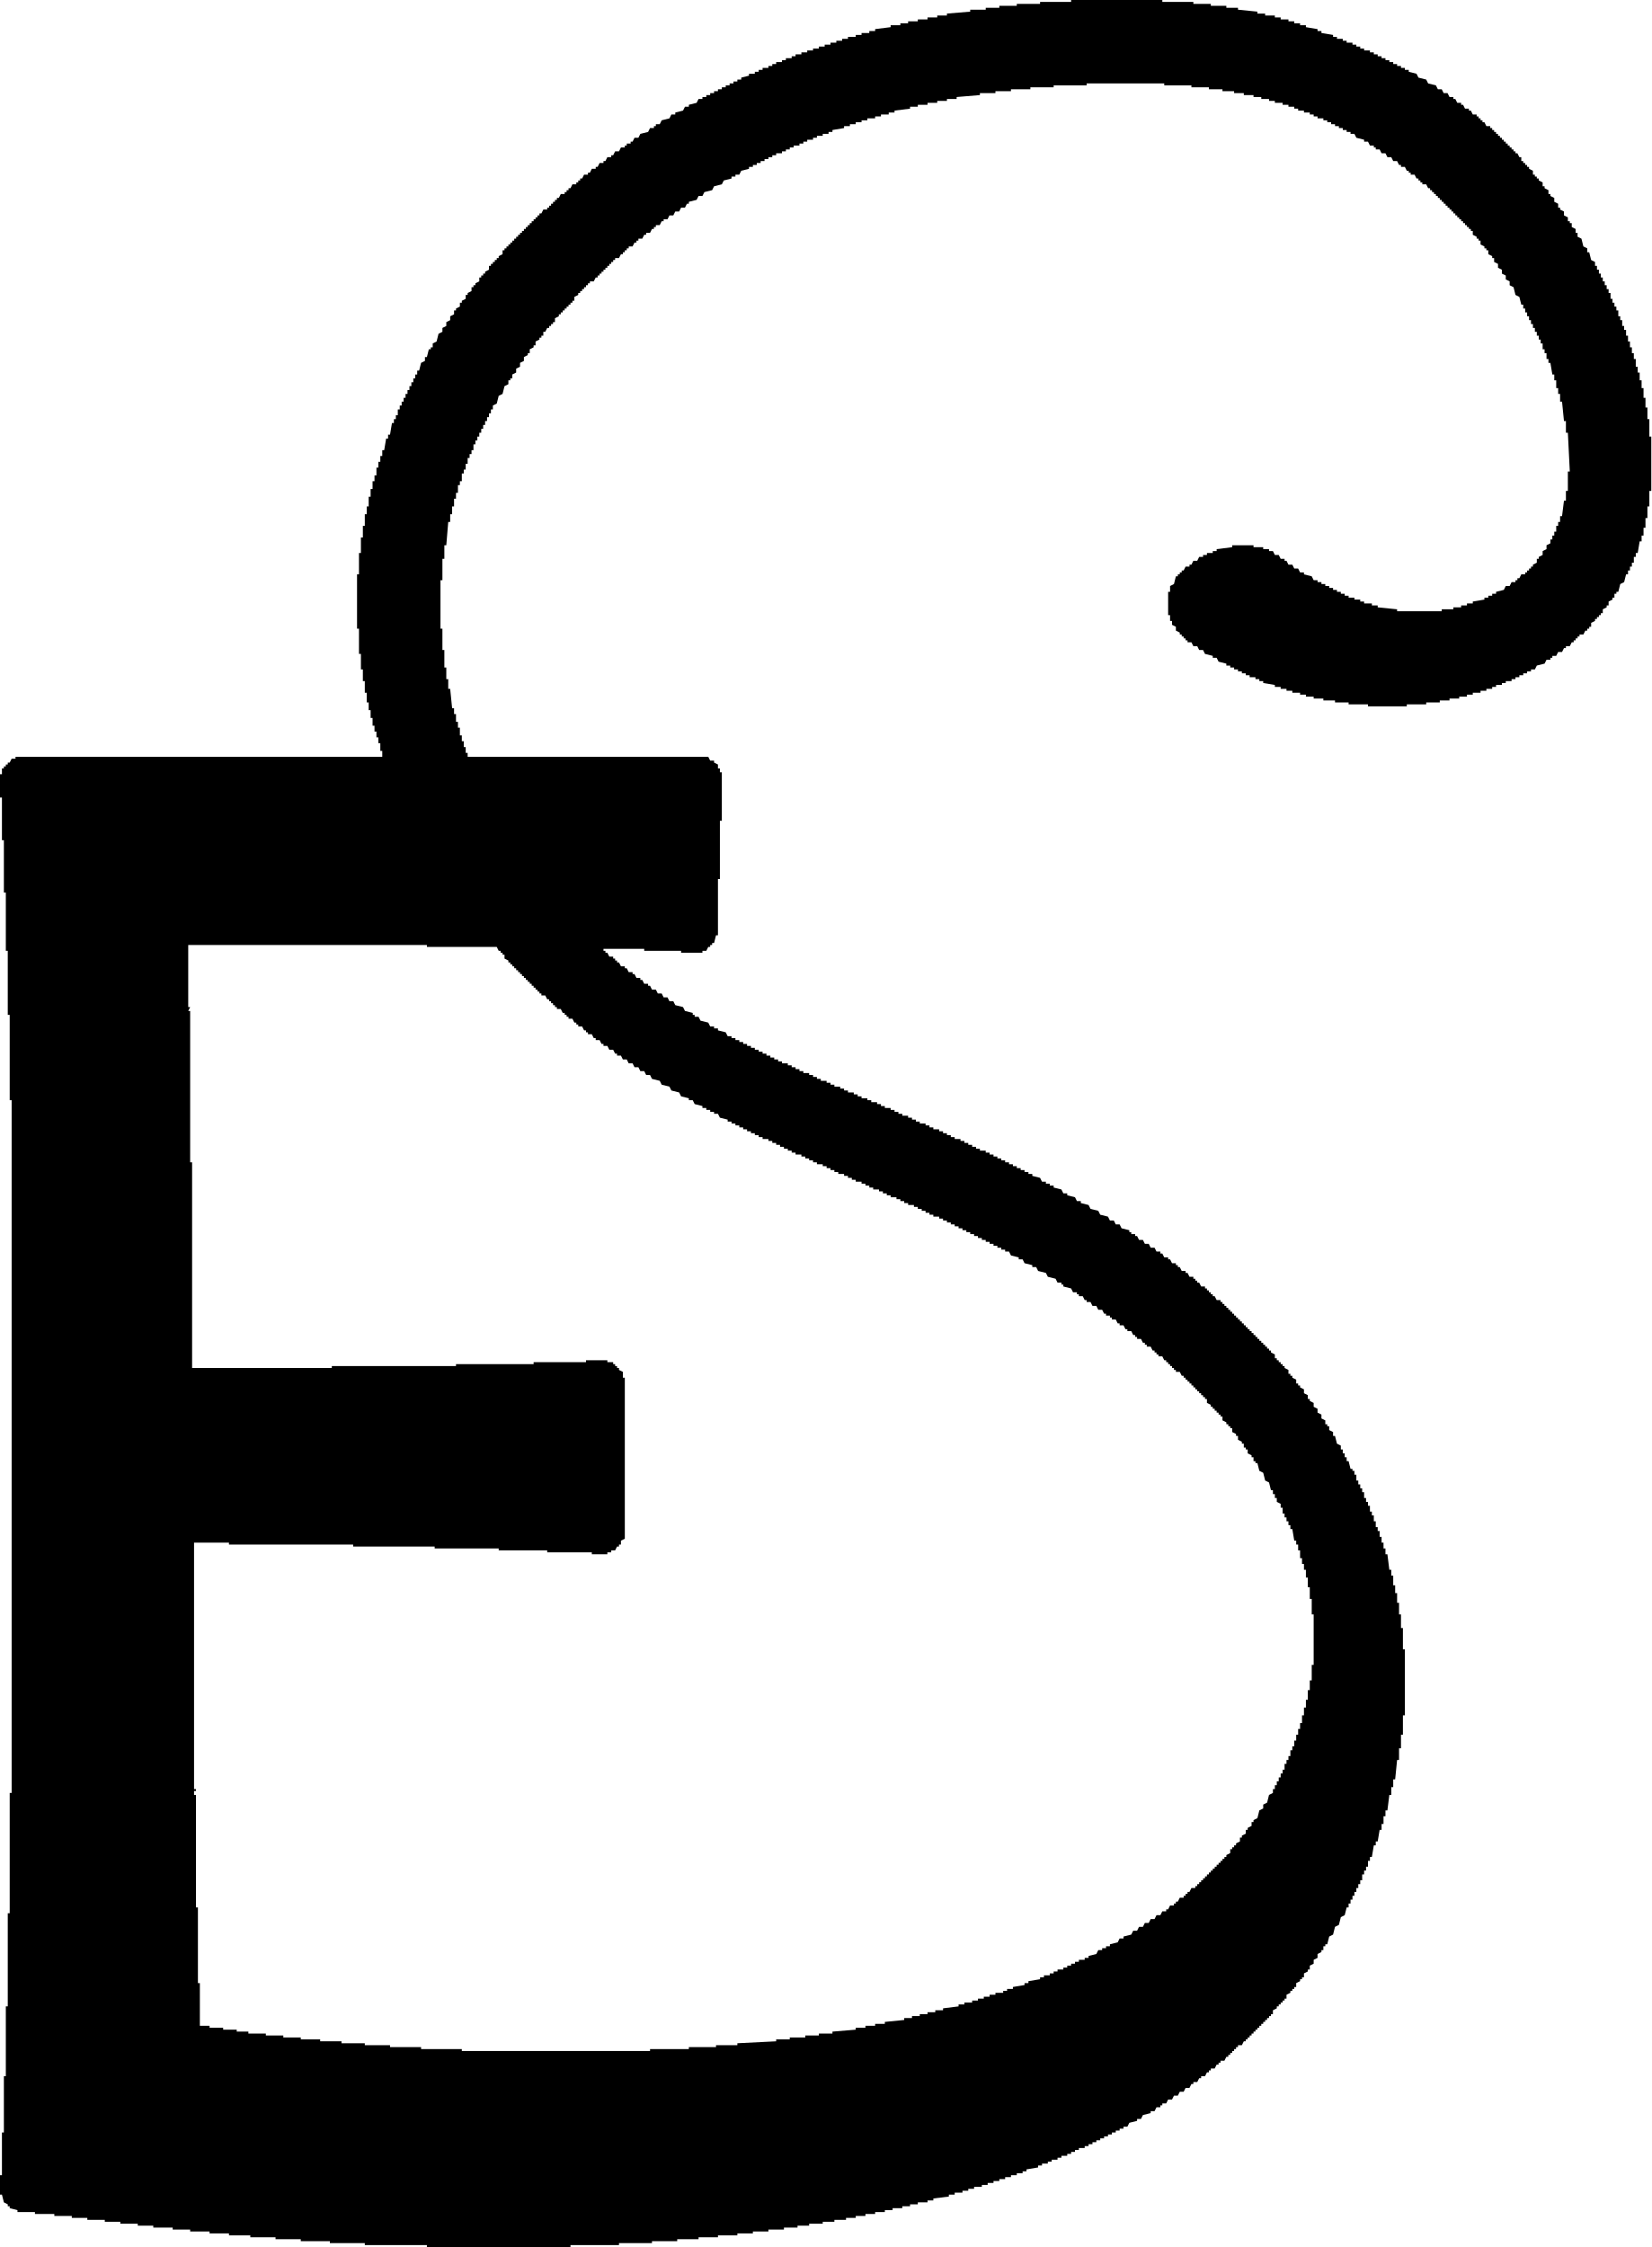
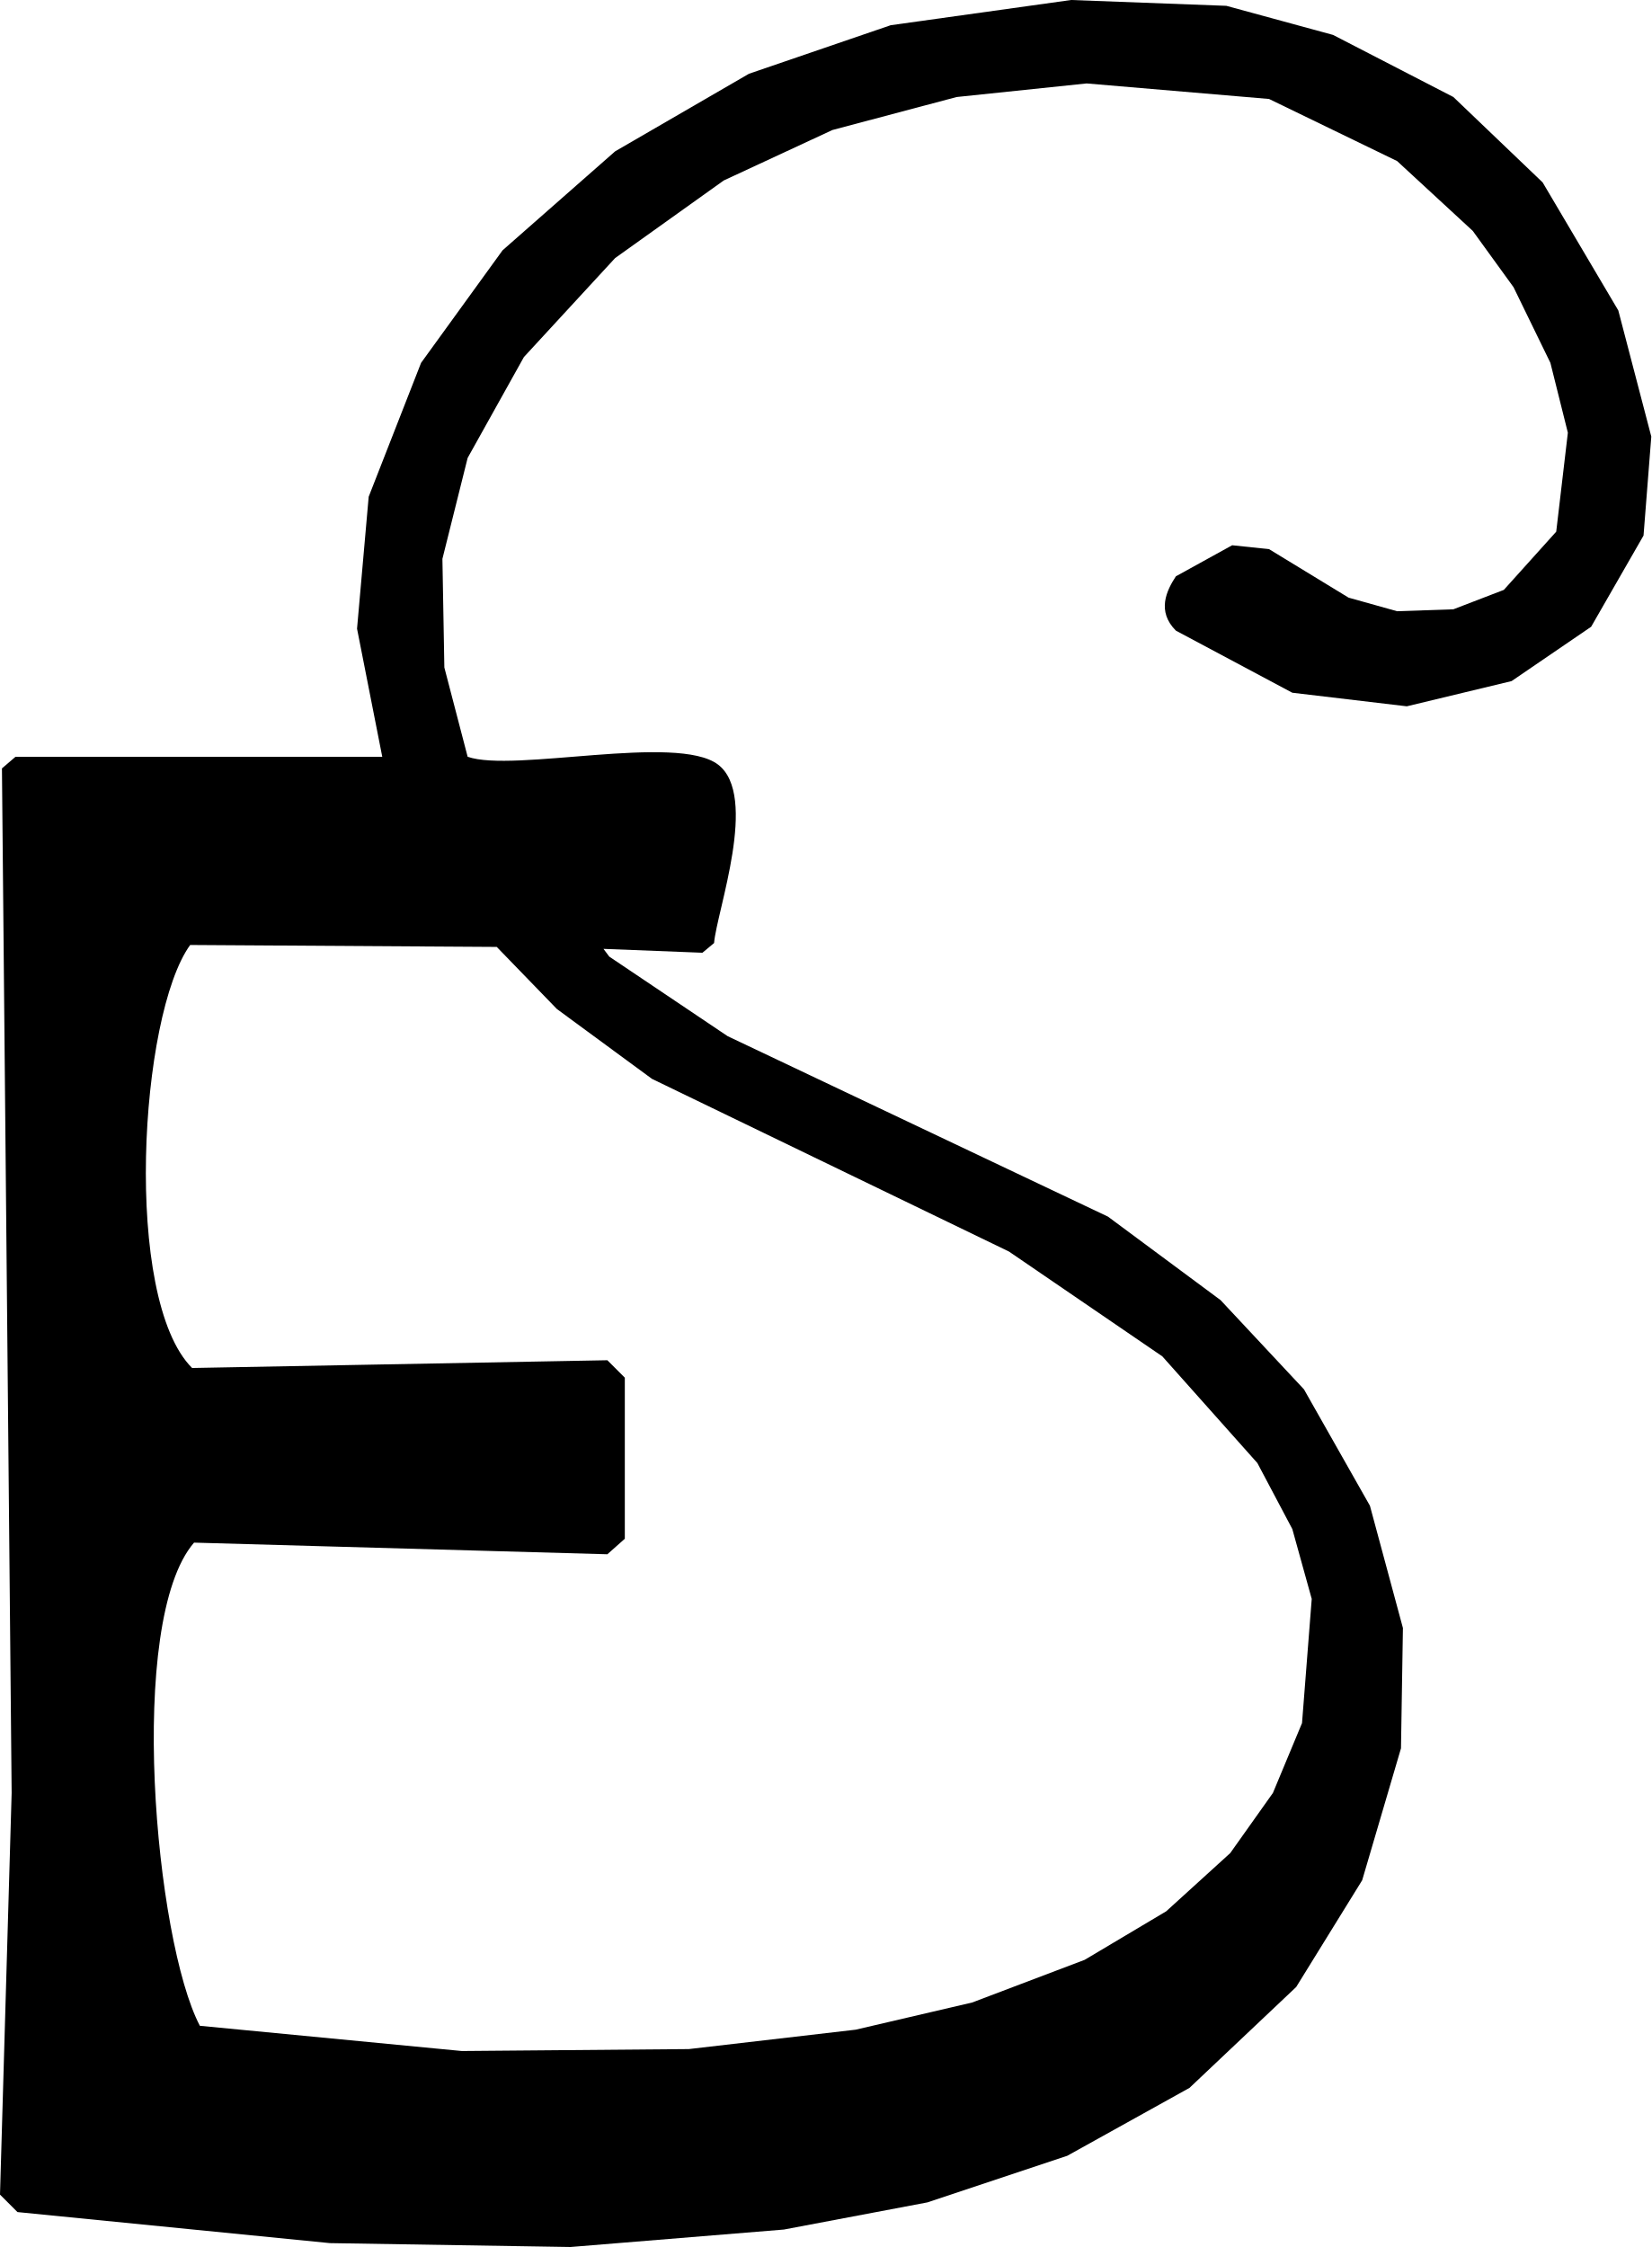
<svg xmlns="http://www.w3.org/2000/svg" viewBox="0 0 851 1158" role="img" aria-labelledby="title desc">
-   <path fill="currentColor" fill-rule="evenodd" d="M 552 0 L 599 0 L 599 1 L 615 1 L 615 2 L 624 2 L 624 3 L 632 3 L 632 4 L 638 4 L 638 5 L 648 6 L 648 7 L 652 7 L 652 8 L 657 8 L 657 9 L 660 9 L 660 10 L 664 10 L 664 11 L 667 11 L 667 12 L 670 12 L 670 13 L 673 13 L 673 14 L 679 15 L 679 16 L 681 16 L 681 17 L 687 18 L 687 19 L 689 19 L 689 20 L 692 20 L 692 21 L 694 21 L 694 22 L 697 22 L 697 23 L 699 23 L 699 24 L 701 24 L 701 25 L 703 25 L 703 26 L 706 26 L 706 27 L 708 27 L 708 28 L 710 28 L 710 29 L 712 29 L 712 30 L 714 30 L 714 31 L 716 31 L 716 32 L 718 32 L 718 33 L 720 33 L 720 34 L 722 34 L 722 35 L 724 35 L 724 36 L 726 36 L 726 37 L 730 38 L 731 40 L 735 41 L 736 43 L 740 44 L 741 46 L 743 46 L 744 48 L 746 48 L 747 50 L 749 50 L 749 51 L 750 51 L 751 53 L 753 53 L 753 54 L 754 54 L 755 56 L 757 56 L 757 57 L 758 57 L 759 59 L 761 59 L 761 60 L 762 60 L 762 61 L 763 61 L 763 62 L 764 62 L 764 63 L 765 63 L 766 65 L 768 65 L 768 66 L 769 66 L 769 67 L 770 67 L 770 68 L 771 68 L 771 69 L 772 69 L 772 70 L 773 70 L 773 71 L 774 71 L 774 72 L 775 72 L 775 73 L 776 73 L 776 74 L 777 74 L 777 75 L 778 75 L 778 76 L 779 76 L 779 77 L 780 77 L 780 78 L 781 78 L 781 79 L 782 79 L 783 81 L 784 81 L 784 83 L 785 83 L 785 84 L 786 84 L 786 85 L 787 85 L 787 86 L 788 86 L 788 87 L 790 88 L 790 90 L 791 90 L 791 91 L 792 91 L 792 92 L 793 92 L 793 93 L 795 94 L 795 96 L 796 96 L 796 97 L 798 98 L 798 100 L 799 100 L 799 101 L 801 102 L 801 104 L 803 105 L 803 107 L 804 107 L 804 108 L 806 109 L 806 111 L 808 112 L 808 114 L 809 114 L 809 115 L 810 115 L 810 117 L 812 118 L 812 120 L 813 120 L 813 122 L 815 123 L 816 127 L 818 128 L 818 130 L 819 130 L 820 134 L 822 135 L 822 137 L 823 137 L 823 139 L 824 139 L 824 141 L 825 141 L 825 143 L 826 143 L 826 145 L 827 145 L 827 147 L 828 147 L 828 149 L 829 149 L 829 151 L 830 151 L 830 154 L 831 154 L 831 156 L 832 156 L 832 158 L 833 158 L 833 160 L 834 160 L 834 163 L 835 163 L 835 165 L 836 165 L 836 168 L 837 168 L 837 170 L 838 170 L 838 173 L 839 173 L 839 176 L 840 176 L 840 179 L 841 179 L 841 182 L 842 182 L 842 185 L 843 185 L 843 189 L 844 189 L 844 192 L 845 192 L 845 196 L 846 196 L 846 200 L 847 200 L 847 205 L 848 205 L 848 210 L 849 210 L 849 216 L 850 216 L 850 225 L 851 225 L 851 253 L 850 253 L 850 261 L 849 261 L 849 267 L 848 267 L 848 272 L 847 272 L 847 276 L 846 276 L 846 279 L 845 279 L 844 285 L 843 285 L 843 287 L 842 287 L 842 290 L 841 290 L 841 292 L 840 292 L 840 294 L 839 294 L 839 296 L 838 296 L 837 300 L 835 301 L 834 305 L 833 305 L 833 306 L 832 306 L 832 308 L 831 308 L 831 309 L 829 310 L 829 312 L 828 312 L 828 313 L 826 314 L 826 316 L 825 316 L 825 317 L 824 317 L 824 318 L 823 318 L 823 319 L 822 319 L 822 320 L 820 321 L 820 323 L 819 323 L 819 324 L 818 324 L 818 325 L 817 325 L 816 327 L 814 327 L 814 328 L 813 328 L 813 329 L 812 329 L 812 330 L 811 330 L 811 331 L 810 331 L 809 333 L 807 333 L 807 334 L 806 334 L 805 336 L 803 336 L 802 338 L 800 338 L 800 339 L 799 339 L 799 340 L 797 340 L 796 342 L 792 343 L 791 345 L 789 345 L 789 346 L 787 346 L 787 347 L 785 347 L 785 348 L 783 348 L 783 349 L 781 349 L 781 350 L 779 350 L 779 351 L 776 351 L 776 352 L 774 352 L 774 353 L 771 353 L 771 354 L 769 354 L 769 355 L 766 355 L 766 356 L 763 356 L 763 357 L 759 357 L 759 358 L 756 358 L 756 359 L 752 359 L 752 360 L 747 360 L 747 361 L 742 361 L 742 362 L 735 362 L 735 363 L 725 363 L 725 364 L 705 364 L 705 363 L 695 363 L 695 362 L 688 362 L 688 361 L 682 361 L 682 360 L 677 360 L 677 359 L 673 359 L 673 358 L 670 358 L 670 357 L 666 357 L 666 356 L 663 356 L 663 355 L 660 355 L 660 354 L 657 354 L 657 353 L 651 352 L 651 351 L 649 351 L 649 350 L 647 350 L 647 349 L 644 349 L 644 348 L 642 348 L 642 347 L 640 347 L 640 346 L 638 346 L 638 345 L 636 345 L 636 344 L 634 344 L 634 343 L 632 343 L 632 342 L 628 341 L 627 339 L 625 339 L 625 338 L 621 337 L 620 335 L 618 335 L 617 333 L 615 333 L 614 331 L 612 331 L 612 330 L 611 330 L 611 329 L 610 329 L 610 328 L 609 328 L 609 327 L 608 327 L 608 326 L 606 325 L 606 323 L 604 322 L 604 320 L 603 320 L 603 317 L 602 317 L 602 305 L 603 305 L 603 302 L 605 301 L 606 297 L 607 297 L 607 296 L 608 296 L 608 295 L 609 295 L 609 294 L 610 294 L 611 292 L 613 292 L 613 291 L 614 291 L 615 289 L 617 289 L 618 287 L 620 287 L 620 286 L 622 286 L 622 285 L 625 285 L 625 284 L 627 284 L 627 283 L 635 282 L 635 281 L 646 281 L 646 282 L 651 282 L 651 283 L 654 283 L 654 284 L 656 284 L 657 286 L 659 286 L 660 288 L 662 288 L 662 289 L 663 289 L 664 291 L 666 291 L 667 293 L 669 293 L 670 295 L 672 295 L 672 296 L 676 297 L 677 299 L 679 299 L 679 300 L 681 300 L 681 301 L 683 301 L 683 302 L 685 302 L 685 303 L 687 303 L 687 304 L 689 304 L 689 305 L 691 305 L 691 306 L 693 306 L 693 307 L 695 307 L 695 308 L 698 308 L 698 309 L 701 309 L 701 310 L 703 310 L 703 311 L 707 311 L 707 312 L 710 312 L 710 313 L 720 314 L 720 315 L 743 315 L 743 314 L 749 314 L 749 313 L 753 313 L 753 312 L 756 312 L 756 311 L 759 311 L 759 310 L 765 309 L 765 308 L 767 308 L 767 307 L 769 307 L 769 306 L 771 306 L 771 305 L 775 304 L 776 302 L 778 302 L 779 300 L 781 300 L 781 299 L 782 299 L 782 298 L 783 298 L 784 296 L 786 296 L 786 295 L 787 295 L 787 294 L 788 294 L 788 293 L 789 293 L 789 292 L 790 292 L 790 291 L 792 290 L 792 288 L 793 288 L 793 287 L 795 286 L 795 284 L 797 283 L 797 281 L 799 280 L 799 278 L 800 278 L 800 276 L 801 276 L 801 274 L 802 274 L 802 271 L 803 271 L 803 269 L 804 269 L 804 266 L 805 266 L 806 258 L 807 258 L 807 253 L 808 253 L 808 243 L 809 243 L 808 223 L 807 223 L 807 217 L 806 217 L 805 207 L 804 207 L 804 203 L 803 203 L 803 200 L 802 200 L 802 196 L 801 196 L 801 193 L 800 193 L 799 187 L 798 187 L 798 185 L 797 185 L 797 182 L 796 182 L 796 180 L 795 180 L 795 177 L 794 177 L 794 175 L 793 175 L 793 173 L 792 173 L 792 171 L 791 171 L 791 169 L 790 169 L 790 167 L 789 167 L 789 165 L 788 165 L 788 163 L 787 163 L 787 161 L 786 161 L 786 159 L 785 159 L 785 157 L 784 157 L 783 153 L 781 152 L 780 148 L 778 147 L 778 145 L 776 144 L 776 142 L 774 141 L 774 139 L 772 138 L 772 136 L 770 135 L 770 133 L 769 133 L 769 132 L 767 131 L 767 129 L 766 129 L 766 128 L 765 128 L 765 127 L 763 126 L 763 124 L 762 124 L 762 123 L 761 123 L 761 122 L 759 121 L 759 119 L 758 119 L 758 118 L 757 118 L 757 117 L 756 117 L 756 116 L 755 116 L 755 115 L 754 115 L 754 114 L 753 114 L 753 113 L 752 113 L 752 112 L 751 112 L 751 111 L 750 111 L 750 110 L 749 110 L 749 109 L 748 109 L 748 108 L 747 108 L 747 107 L 746 107 L 746 106 L 745 106 L 745 105 L 744 105 L 744 104 L 743 104 L 743 103 L 742 103 L 742 102 L 741 102 L 741 101 L 740 101 L 740 100 L 739 100 L 739 99 L 738 99 L 738 98 L 737 98 L 737 97 L 736 97 L 735 95 L 733 95 L 733 94 L 732 94 L 732 93 L 731 93 L 731 92 L 730 92 L 729 90 L 727 90 L 727 89 L 726 89 L 726 88 L 725 88 L 724 86 L 722 86 L 722 85 L 721 85 L 720 83 L 718 83 L 717 81 L 715 81 L 714 79 L 712 79 L 711 77 L 709 77 L 709 76 L 708 76 L 708 75 L 706 75 L 705 73 L 703 73 L 703 72 L 699 71 L 698 69 L 696 69 L 696 68 L 694 68 L 694 67 L 692 67 L 692 66 L 690 66 L 690 65 L 688 65 L 688 64 L 686 64 L 686 63 L 684 63 L 684 62 L 682 62 L 682 61 L 679 61 L 679 60 L 677 60 L 677 59 L 675 59 L 675 58 L 672 58 L 672 57 L 669 57 L 669 56 L 667 56 L 667 55 L 664 55 L 664 54 L 661 54 L 661 53 L 657 53 L 657 52 L 654 52 L 654 51 L 650 51 L 650 50 L 646 50 L 646 49 L 641 49 L 641 48 L 636 48 L 636 47 L 630 47 L 630 46 L 623 46 L 623 45 L 614 45 L 614 44 L 600 44 L 600 43 L 560 43 L 560 44 L 543 44 L 543 45 L 531 45 L 531 46 L 521 46 L 521 47 L 513 47 L 513 48 L 505 48 L 505 49 L 493 50 L 493 51 L 488 51 L 488 52 L 483 52 L 483 53 L 478 53 L 478 54 L 473 54 L 473 55 L 469 55 L 469 56 L 461 57 L 461 58 L 458 58 L 458 59 L 454 59 L 454 60 L 451 60 L 451 61 L 447 61 L 447 62 L 444 62 L 444 63 L 441 63 L 441 64 L 438 64 L 438 65 L 435 65 L 435 66 L 429 67 L 429 68 L 427 68 L 427 69 L 424 69 L 424 70 L 421 70 L 421 71 L 419 71 L 419 72 L 416 72 L 416 73 L 414 73 L 414 74 L 412 74 L 412 75 L 409 75 L 409 76 L 407 76 L 407 77 L 405 77 L 405 78 L 403 78 L 403 79 L 400 79 L 400 80 L 398 80 L 398 81 L 396 81 L 396 82 L 394 82 L 394 83 L 392 83 L 392 84 L 390 84 L 390 85 L 388 85 L 388 86 L 386 86 L 386 87 L 382 88 L 381 90 L 379 90 L 379 91 L 377 91 L 377 92 L 373 93 L 372 95 L 368 96 L 367 98 L 363 99 L 362 101 L 360 101 L 359 103 L 355 104 L 355 105 L 354 105 L 353 107 L 351 107 L 350 109 L 348 109 L 347 111 L 345 111 L 344 113 L 342 113 L 342 114 L 341 114 L 340 116 L 338 116 L 338 117 L 337 117 L 337 118 L 336 118 L 335 120 L 333 120 L 333 121 L 332 121 L 331 123 L 329 123 L 329 124 L 328 124 L 328 125 L 327 125 L 326 127 L 324 127 L 324 128 L 323 128 L 323 129 L 322 129 L 322 130 L 321 130 L 321 131 L 320 131 L 319 133 L 317 133 L 317 134 L 316 134 L 316 135 L 315 135 L 315 136 L 314 136 L 314 137 L 313 137 L 313 138 L 312 138 L 312 139 L 311 139 L 311 140 L 310 140 L 310 141 L 309 141 L 309 142 L 308 142 L 308 143 L 307 143 L 306 145 L 304 145 L 304 146 L 303 146 L 303 147 L 302 147 L 302 148 L 301 148 L 301 149 L 300 149 L 300 150 L 299 150 L 299 151 L 298 151 L 298 152 L 296 153 L 296 155 L 295 155 L 295 156 L 294 156 L 294 157 L 293 157 L 293 158 L 292 158 L 292 159 L 291 159 L 291 160 L 290 160 L 290 161 L 289 161 L 289 162 L 288 162 L 288 163 L 286 164 L 286 166 L 285 166 L 285 167 L 284 167 L 284 168 L 283 168 L 283 169 L 282 169 L 281 171 L 280 171 L 280 173 L 279 173 L 279 174 L 278 174 L 278 175 L 276 176 L 276 178 L 275 178 L 275 179 L 273 180 L 273 182 L 272 182 L 272 183 L 270 184 L 270 186 L 268 187 L 268 189 L 266 190 L 266 192 L 264 193 L 264 195 L 263 195 L 263 196 L 262 196 L 262 198 L 260 199 L 259 203 L 257 204 L 256 208 L 254 209 L 254 211 L 253 211 L 253 213 L 252 213 L 252 215 L 251 215 L 251 217 L 250 217 L 250 219 L 249 219 L 249 221 L 248 221 L 248 223 L 247 223 L 247 225 L 246 225 L 246 227 L 245 227 L 245 229 L 244 229 L 244 232 L 243 232 L 243 234 L 242 234 L 242 236 L 241 236 L 241 239 L 240 239 L 240 242 L 239 242 L 239 244 L 238 244 L 238 248 L 237 248 L 237 250 L 236 250 L 236 254 L 235 254 L 235 257 L 234 257 L 234 261 L 233 261 L 233 265 L 232 265 L 232 269 L 231 269 L 230 281 L 229 281 L 229 288 L 228 288 L 228 299 L 227 299 L 227 324 L 228 324 L 228 335 L 229 335 L 229 344 L 230 344 L 230 350 L 231 350 L 231 355 L 232 355 L 233 365 L 234 365 L 234 368 L 235 368 L 235 372 L 236 372 L 236 375 L 237 375 L 237 379 L 238 379 L 238 382 L 239 382 L 239 385 L 240 385 L 240 388 L 241 388 L 241 390 L 365 390 L 366 392 L 368 392 L 368 393 L 370 394 L 370 396 L 371 396 L 371 398 L 372 398 L 372 423 L 371 423 L 371 453 L 370 453 L 370 482 L 369 482 L 368 486 L 367 486 L 367 487 L 366 487 L 366 488 L 365 488 L 364 490 L 362 490 L 362 491 L 351 491 L 351 490 L 332 490 L 332 489 L 311 489 L 311 490 L 312 490 L 312 491 L 313 491 L 314 493 L 316 493 L 316 494 L 317 494 L 317 495 L 318 495 L 318 496 L 319 496 L 320 498 L 322 498 L 322 499 L 323 499 L 324 501 L 326 501 L 326 502 L 327 502 L 328 504 L 330 504 L 330 505 L 331 505 L 332 507 L 334 507 L 334 508 L 335 508 L 336 510 L 338 510 L 339 512 L 341 512 L 342 514 L 344 514 L 345 516 L 347 516 L 348 518 L 352 519 L 353 521 L 357 522 L 357 523 L 358 523 L 358 524 L 360 524 L 361 526 L 365 527 L 366 529 L 368 529 L 368 530 L 370 530 L 370 531 L 374 532 L 375 534 L 377 534 L 377 535 L 379 535 L 379 536 L 381 536 L 381 537 L 383 537 L 383 538 L 385 538 L 385 539 L 387 539 L 387 540 L 389 540 L 389 541 L 391 541 L 391 542 L 393 542 L 393 543 L 395 543 L 395 544 L 397 544 L 397 545 L 399 545 L 399 546 L 401 546 L 401 547 L 403 547 L 403 548 L 406 548 L 406 549 L 408 549 L 408 550 L 410 550 L 410 551 L 412 551 L 412 552 L 414 552 L 414 553 L 417 553 L 417 554 L 419 554 L 419 555 L 421 555 L 421 556 L 423 556 L 423 557 L 426 557 L 426 558 L 428 558 L 428 559 L 430 559 L 430 560 L 433 560 L 433 561 L 435 561 L 435 562 L 437 562 L 437 563 L 440 563 L 440 564 L 442 564 L 442 565 L 444 565 L 444 566 L 447 566 L 447 567 L 449 567 L 449 568 L 452 568 L 452 569 L 454 569 L 454 570 L 456 570 L 456 571 L 459 571 L 459 572 L 461 572 L 461 573 L 463 573 L 463 574 L 465 574 L 465 575 L 468 575 L 468 576 L 470 576 L 470 577 L 472 577 L 472 578 L 474 578 L 474 579 L 477 579 L 477 580 L 479 580 L 479 581 L 481 581 L 481 582 L 484 582 L 484 583 L 486 583 L 486 584 L 488 584 L 488 585 L 490 585 L 490 586 L 492 586 L 492 587 L 495 587 L 495 588 L 497 588 L 497 589 L 499 589 L 499 590 L 501 590 L 501 591 L 503 591 L 503 592 L 505 592 L 505 593 L 508 593 L 508 594 L 510 594 L 510 595 L 512 595 L 512 596 L 514 596 L 514 597 L 516 597 L 516 598 L 518 598 L 518 599 L 520 599 L 520 600 L 522 600 L 522 601 L 524 601 L 524 602 L 526 602 L 526 603 L 528 603 L 528 604 L 530 604 L 530 605 L 532 605 L 532 606 L 536 607 L 537 609 L 539 609 L 539 610 L 541 610 L 541 611 L 543 611 L 543 612 L 547 613 L 548 615 L 550 615 L 550 616 L 554 617 L 555 619 L 557 619 L 557 620 L 561 621 L 562 623 L 566 624 L 567 626 L 571 627 L 572 629 L 574 629 L 575 631 L 577 631 L 578 633 L 582 634 L 582 635 L 583 635 L 583 636 L 585 636 L 585 637 L 586 637 L 587 639 L 589 639 L 590 641 L 592 641 L 593 643 L 595 643 L 596 645 L 598 645 L 598 646 L 599 646 L 600 648 L 602 648 L 602 649 L 603 649 L 604 651 L 606 651 L 606 652 L 607 652 L 607 653 L 608 653 L 609 655 L 611 655 L 611 656 L 612 656 L 613 658 L 615 658 L 615 659 L 616 659 L 616 660 L 617 660 L 617 661 L 618 661 L 619 663 L 621 663 L 621 664 L 622 664 L 622 665 L 623 665 L 623 666 L 624 666 L 624 667 L 625 667 L 625 668 L 626 668 L 627 670 L 629 670 L 629 671 L 630 671 L 630 672 L 631 672 L 631 673 L 632 673 L 632 674 L 633 674 L 633 675 L 634 675 L 634 676 L 635 676 L 635 677 L 636 677 L 636 678 L 637 678 L 637 679 L 638 679 L 638 680 L 639 680 L 639 681 L 640 681 L 640 682 L 641 682 L 641 683 L 642 683 L 642 684 L 643 684 L 643 685 L 644 685 L 644 686 L 645 686 L 645 687 L 646 687 L 646 688 L 647 688 L 647 689 L 648 689 L 648 690 L 649 690 L 649 691 L 650 691 L 650 692 L 651 692 L 651 693 L 652 693 L 652 694 L 653 694 L 653 695 L 654 695 L 654 696 L 655 696 L 655 697 L 657 698 L 657 700 L 658 700 L 658 701 L 659 701 L 659 702 L 660 702 L 660 703 L 661 703 L 661 704 L 662 704 L 662 705 L 664 706 L 664 708 L 665 708 L 665 709 L 666 709 L 666 710 L 668 711 L 668 713 L 669 713 L 669 714 L 670 714 L 670 715 L 672 716 L 672 718 L 674 719 L 674 721 L 675 721 L 675 722 L 677 723 L 677 725 L 679 726 L 679 728 L 681 729 L 681 731 L 683 732 L 683 734 L 684 734 L 684 735 L 685 735 L 685 737 L 687 738 L 687 740 L 688 740 L 689 744 L 691 745 L 691 747 L 692 747 L 692 749 L 693 749 L 693 751 L 694 751 L 694 753 L 695 753 L 696 757 L 697 757 L 697 758 L 698 758 L 698 760 L 699 760 L 699 763 L 700 763 L 700 765 L 701 765 L 701 767 L 702 767 L 702 769 L 703 769 L 703 772 L 704 772 L 704 774 L 705 774 L 705 776 L 706 776 L 706 779 L 707 779 L 707 781 L 708 781 L 708 784 L 709 784 L 709 787 L 710 787 L 710 789 L 711 789 L 711 792 L 712 792 L 712 795 L 713 795 L 713 798 L 714 798 L 714 801 L 715 801 L 716 809 L 717 809 L 717 812 L 718 812 L 718 817 L 719 817 L 719 821 L 720 821 L 720 826 L 721 826 L 721 832 L 722 832 L 722 839 L 723 839 L 723 850 L 724 850 L 724 884 L 723 884 L 723 894 L 722 894 L 722 901 L 721 901 L 721 907 L 720 907 L 719 917 L 718 917 L 718 921 L 717 921 L 717 925 L 716 925 L 715 933 L 714 933 L 714 936 L 713 936 L 713 940 L 712 940 L 712 943 L 711 943 L 710 949 L 709 949 L 709 951 L 708 951 L 707 957 L 706 957 L 706 959 L 705 959 L 705 962 L 704 962 L 704 964 L 703 964 L 703 966 L 702 966 L 702 969 L 701 969 L 701 971 L 700 971 L 700 973 L 699 973 L 699 975 L 698 975 L 698 977 L 697 977 L 697 979 L 696 979 L 696 981 L 695 981 L 695 983 L 694 983 L 693 987 L 691 988 L 690 992 L 688 993 L 687 997 L 685 998 L 684 1002 L 683 1002 L 683 1003 L 682 1003 L 682 1005 L 681 1005 L 681 1006 L 679 1007 L 679 1009 L 677 1010 L 677 1012 L 675 1013 L 675 1015 L 674 1015 L 674 1016 L 672 1017 L 672 1019 L 671 1019 L 671 1020 L 670 1020 L 670 1021 L 668 1022 L 668 1024 L 667 1024 L 667 1025 L 666 1025 L 666 1026 L 665 1026 L 665 1027 L 663 1028 L 663 1030 L 662 1030 L 662 1031 L 661 1031 L 661 1032 L 660 1032 L 660 1033 L 659 1033 L 659 1034 L 658 1034 L 658 1035 L 656 1036 L 656 1038 L 655 1038 L 655 1039 L 654 1039 L 654 1040 L 653 1040 L 653 1041 L 652 1041 L 652 1042 L 651 1042 L 651 1043 L 650 1043 L 650 1044 L 649 1044 L 649 1045 L 648 1045 L 648 1046 L 647 1046 L 647 1047 L 646 1047 L 646 1048 L 645 1048 L 645 1049 L 644 1049 L 644 1050 L 643 1050 L 643 1051 L 642 1051 L 642 1052 L 641 1052 L 640 1054 L 638 1054 L 638 1055 L 637 1055 L 637 1056 L 636 1056 L 636 1057 L 635 1057 L 635 1058 L 634 1058 L 634 1059 L 633 1059 L 633 1060 L 632 1060 L 631 1062 L 629 1062 L 629 1063 L 628 1063 L 628 1064 L 627 1064 L 626 1066 L 624 1066 L 624 1067 L 623 1067 L 623 1068 L 622 1068 L 621 1070 L 619 1070 L 619 1071 L 618 1071 L 617 1073 L 615 1073 L 615 1074 L 614 1074 L 613 1076 L 611 1076 L 610 1078 L 608 1078 L 607 1080 L 605 1080 L 604 1082 L 602 1082 L 601 1084 L 599 1084 L 599 1085 L 598 1085 L 598 1086 L 596 1086 L 595 1088 L 593 1088 L 593 1089 L 589 1090 L 588 1092 L 586 1092 L 586 1093 L 582 1094 L 581 1096 L 579 1096 L 579 1097 L 577 1097 L 577 1098 L 575 1098 L 575 1099 L 573 1099 L 573 1100 L 571 1100 L 571 1101 L 569 1101 L 569 1102 L 567 1102 L 567 1103 L 565 1103 L 565 1104 L 563 1104 L 563 1105 L 561 1105 L 561 1106 L 559 1106 L 559 1107 L 556 1107 L 556 1108 L 554 1108 L 554 1109 L 552 1109 L 552 1110 L 550 1110 L 550 1111 L 547 1111 L 547 1112 L 545 1112 L 545 1113 L 542 1113 L 542 1114 L 540 1114 L 540 1115 L 537 1115 L 537 1116 L 535 1116 L 535 1117 L 529 1118 L 529 1119 L 527 1119 L 527 1120 L 524 1120 L 524 1121 L 521 1121 L 521 1122 L 518 1122 L 518 1123 L 515 1123 L 515 1124 L 512 1124 L 512 1125 L 509 1125 L 509 1126 L 506 1126 L 506 1127 L 502 1127 L 502 1128 L 499 1128 L 499 1129 L 496 1129 L 496 1130 L 492 1130 L 492 1131 L 489 1131 L 489 1132 L 481 1133 L 481 1134 L 478 1134 L 478 1135 L 473 1135 L 473 1136 L 469 1136 L 469 1137 L 465 1137 L 465 1138 L 460 1138 L 460 1139 L 456 1139 L 456 1140 L 451 1140 L 451 1141 L 446 1141 L 446 1142 L 441 1142 L 441 1143 L 436 1143 L 436 1144 L 430 1144 L 430 1145 L 424 1145 L 424 1146 L 417 1146 L 417 1147 L 411 1147 L 411 1148 L 404 1148 L 404 1149 L 396 1149 L 396 1150 L 388 1150 L 388 1151 L 380 1151 L 380 1152 L 370 1152 L 370 1153 L 360 1153 L 360 1154 L 349 1154 L 349 1155 L 336 1155 L 336 1156 L 319 1156 L 319 1157 L 294 1157 L 294 1158 L 220 1158 L 220 1157 L 188 1157 L 188 1156 L 170 1156 L 170 1155 L 155 1155 L 155 1154 L 142 1154 L 142 1153 L 129 1153 L 129 1152 L 118 1152 L 118 1151 L 108 1151 L 108 1150 L 98 1150 L 98 1149 L 89 1149 L 89 1148 L 79 1148 L 79 1147 L 71 1147 L 71 1146 L 62 1146 L 62 1145 L 54 1145 L 54 1144 L 45 1144 L 45 1143 L 37 1143 L 37 1142 L 28 1142 L 28 1141 L 18 1141 L 18 1140 L 9 1140 L 9 1139 L 5 1138 L 5 1137 L 4 1137 L 4 1136 L 2 1135 L 1 1131 L 0 1131 L 0 1121 L 1 1121 L 1 1099 L 2 1099 L 2 1070 L 3 1070 L 3 1034 L 4 1034 L 4 986 L 5 986 L 5 924 L 6 924 L 6 567 L 5 567 L 5 523 L 4 523 L 4 490 L 3 490 L 3 460 L 2 460 L 2 433 L 1 433 L 1 411 L 0 411 L 0 399 L 1 399 L 1 396 L 2 396 L 2 395 L 3 395 L 3 394 L 4 394 L 4 393 L 5 393 L 6 391 L 8 391 L 8 390 L 197 390 L 197 387 L 196 387 L 196 383 L 195 383 L 195 380 L 194 380 L 194 377 L 193 377 L 193 374 L 192 374 L 192 370 L 191 370 L 191 366 L 190 366 L 190 362 L 189 362 L 189 357 L 188 357 L 188 351 L 187 351 L 187 345 L 186 345 L 186 337 L 185 337 L 185 324 L 184 324 L 184 296 L 185 296 L 185 285 L 186 285 L 186 277 L 187 277 L 187 271 L 188 271 L 188 265 L 189 265 L 189 261 L 190 261 L 190 256 L 191 256 L 191 252 L 192 252 L 192 248 L 193 248 L 193 245 L 194 245 L 194 241 L 195 241 L 195 238 L 196 238 L 196 235 L 197 235 L 197 232 L 198 232 L 199 226 L 200 226 L 200 224 L 201 224 L 202 218 L 203 218 L 203 216 L 204 216 L 204 214 L 205 214 L 205 211 L 206 211 L 206 209 L 207 209 L 207 207 L 208 207 L 208 205 L 209 205 L 209 203 L 210 203 L 210 201 L 211 201 L 211 199 L 212 199 L 212 197 L 213 197 L 213 195 L 214 195 L 214 193 L 215 193 L 215 191 L 216 191 L 217 187 L 219 186 L 219 184 L 220 184 L 221 180 L 222 180 L 222 179 L 223 179 L 223 177 L 225 176 L 226 172 L 228 171 L 228 169 L 230 168 L 230 166 L 232 165 L 232 163 L 234 162 L 234 160 L 235 160 L 235 159 L 237 158 L 237 156 L 238 156 L 238 155 L 240 154 L 240 152 L 241 152 L 241 151 L 243 150 L 243 148 L 244 148 L 244 147 L 245 147 L 245 146 L 247 145 L 247 143 L 248 143 L 248 142 L 249 142 L 249 141 L 250 141 L 250 140 L 252 139 L 252 137 L 253 137 L 253 136 L 254 136 L 254 135 L 255 135 L 255 134 L 256 134 L 256 133 L 257 133 L 257 132 L 259 131 L 259 129 L 260 129 L 260 128 L 261 128 L 261 127 L 262 127 L 262 126 L 263 126 L 263 125 L 264 125 L 264 124 L 265 124 L 265 123 L 266 123 L 266 122 L 267 122 L 267 121 L 268 121 L 268 120 L 269 120 L 269 119 L 270 119 L 270 118 L 271 118 L 271 117 L 272 117 L 272 116 L 273 116 L 273 115 L 274 115 L 274 114 L 275 114 L 275 113 L 276 113 L 276 112 L 277 112 L 277 111 L 278 111 L 278 110 L 279 110 L 280 108 L 282 108 L 282 107 L 283 107 L 283 106 L 284 106 L 284 105 L 285 105 L 285 104 L 286 104 L 286 103 L 287 103 L 287 102 L 288 102 L 289 100 L 291 100 L 291 99 L 292 99 L 292 98 L 293 98 L 293 97 L 294 97 L 295 95 L 297 95 L 297 94 L 298 94 L 298 93 L 299 93 L 299 92 L 300 92 L 301 90 L 303 90 L 303 89 L 304 89 L 305 87 L 307 87 L 307 86 L 308 86 L 309 84 L 311 84 L 311 83 L 312 83 L 313 81 L 315 81 L 315 80 L 316 80 L 317 78 L 319 78 L 320 76 L 322 76 L 322 75 L 323 75 L 323 74 L 325 74 L 325 73 L 326 73 L 327 71 L 329 71 L 330 69 L 334 68 L 335 66 L 337 66 L 337 65 L 338 65 L 338 64 L 340 64 L 341 62 L 345 61 L 346 59 L 348 59 L 348 58 L 352 57 L 353 55 L 355 55 L 355 54 L 359 53 L 360 51 L 362 51 L 362 50 L 364 50 L 364 49 L 366 49 L 366 48 L 368 48 L 368 47 L 370 47 L 370 46 L 372 46 L 372 45 L 374 45 L 374 44 L 376 44 L 376 43 L 378 43 L 378 42 L 380 42 L 380 41 L 382 41 L 382 40 L 386 39 L 386 38 L 389 38 L 389 37 L 391 37 L 391 36 L 393 36 L 393 35 L 396 35 L 396 34 L 398 34 L 398 33 L 400 33 L 400 32 L 403 32 L 403 31 L 405 31 L 405 30 L 408 30 L 408 29 L 410 29 L 410 28 L 413 28 L 413 27 L 416 27 L 416 26 L 419 26 L 419 25 L 422 25 L 422 24 L 425 24 L 425 23 L 428 23 L 428 22 L 431 22 L 431 21 L 434 21 L 434 20 L 437 20 L 437 19 L 441 19 L 441 18 L 444 18 L 444 17 L 448 17 L 448 16 L 451 16 L 451 15 L 459 14 L 459 13 L 464 13 L 464 12 L 468 12 L 468 11 L 473 11 L 473 10 L 478 10 L 478 9 L 483 9 L 483 8 L 488 8 L 488 7 L 500 6 L 500 5 L 508 5 L 508 4 L 515 4 L 515 3 L 524 3 L 524 2 L 536 2 L 536 1 L 552 1 Z M 98 487 L 97 487 L 97 519 L 98 519 L 97 521 L 98 521 L 98 599 L 99 599 L 99 705 L 171 705 L 171 704 L 235 704 L 235 703 L 275 703 L 275 702 L 302 702 L 302 701 L 313 701 L 313 702 L 316 702 L 316 703 L 317 703 L 317 704 L 318 704 L 318 705 L 319 705 L 319 706 L 321 707 L 321 710 L 322 710 L 322 793 L 320 794 L 320 796 L 319 796 L 319 797 L 318 797 L 317 799 L 315 799 L 315 800 L 313 800 L 313 801 L 305 801 L 305 800 L 282 800 L 282 799 L 257 799 L 257 798 L 224 798 L 224 797 L 182 797 L 182 796 L 118 796 L 118 795 L 100 795 L 100 922 L 101 922 L 101 923 L 100 923 L 100 925 L 101 925 L 101 983 L 102 983 L 102 1022 L 103 1022 L 103 1044 L 108 1044 L 108 1045 L 115 1045 L 115 1046 L 122 1046 L 122 1047 L 128 1047 L 128 1048 L 137 1048 L 137 1049 L 146 1049 L 146 1050 L 155 1050 L 155 1051 L 165 1051 L 165 1052 L 176 1052 L 176 1053 L 188 1053 L 188 1054 L 201 1054 L 201 1055 L 217 1055 L 217 1056 L 238 1056 L 238 1057 L 335 1057 L 335 1056 L 355 1056 L 355 1055 L 369 1055 L 369 1054 L 380 1054 L 380 1053 L 400 1052 L 400 1051 L 407 1051 L 407 1050 L 415 1050 L 415 1049 L 422 1049 L 422 1048 L 429 1048 L 429 1047 L 441 1046 L 441 1045 L 446 1045 L 446 1044 L 451 1044 L 451 1043 L 456 1043 L 456 1042 L 466 1041 L 466 1040 L 470 1040 L 470 1039 L 474 1039 L 474 1038 L 478 1038 L 478 1037 L 482 1037 L 482 1036 L 486 1036 L 486 1035 L 494 1034 L 494 1033 L 497 1033 L 497 1032 L 501 1032 L 501 1031 L 504 1031 L 504 1030 L 507 1030 L 507 1029 L 510 1029 L 510 1028 L 513 1028 L 513 1027 L 517 1027 L 517 1026 L 519 1026 L 519 1025 L 522 1025 L 522 1024 L 528 1023 L 528 1022 L 530 1022 L 530 1021 L 536 1020 L 536 1019 L 538 1019 L 538 1018 L 541 1018 L 541 1017 L 543 1017 L 543 1016 L 545 1016 L 545 1015 L 548 1015 L 548 1014 L 550 1014 L 550 1013 L 552 1013 L 552 1012 L 554 1012 L 554 1011 L 556 1011 L 556 1010 L 559 1010 L 559 1009 L 561 1009 L 561 1008 L 565 1007 L 566 1005 L 568 1005 L 568 1004 L 570 1004 L 570 1003 L 572 1003 L 572 1002 L 576 1001 L 577 999 L 579 999 L 579 998 L 583 997 L 584 995 L 586 995 L 587 993 L 589 993 L 590 991 L 592 991 L 593 989 L 595 989 L 596 987 L 598 987 L 599 985 L 601 985 L 601 984 L 602 984 L 603 982 L 605 982 L 605 981 L 606 981 L 606 980 L 607 980 L 608 978 L 610 978 L 610 977 L 611 977 L 611 976 L 612 976 L 612 975 L 613 975 L 614 973 L 616 973 L 616 972 L 617 972 L 617 971 L 618 971 L 618 970 L 619 970 L 619 969 L 620 969 L 620 968 L 621 968 L 621 967 L 622 967 L 622 966 L 623 966 L 623 965 L 624 965 L 624 964 L 625 964 L 625 963 L 626 963 L 626 962 L 627 962 L 627 961 L 628 961 L 628 960 L 629 960 L 629 959 L 630 959 L 630 958 L 631 958 L 631 957 L 632 957 L 632 956 L 634 955 L 634 953 L 635 953 L 635 952 L 636 952 L 636 951 L 637 951 L 637 950 L 639 949 L 639 947 L 640 947 L 640 946 L 642 945 L 642 943 L 643 943 L 643 942 L 645 941 L 645 939 L 646 939 L 646 938 L 648 937 L 649 933 L 651 932 L 651 930 L 653 929 L 654 925 L 656 924 L 656 922 L 657 922 L 657 920 L 658 920 L 658 918 L 659 918 L 659 916 L 660 916 L 660 914 L 661 914 L 661 912 L 662 912 L 662 909 L 663 909 L 663 907 L 664 907 L 664 905 L 665 905 L 665 902 L 666 902 L 666 900 L 667 900 L 667 897 L 668 897 L 668 894 L 669 894 L 669 891 L 670 891 L 670 888 L 671 888 L 671 884 L 672 884 L 672 880 L 673 880 L 673 876 L 674 876 L 674 871 L 675 871 L 675 866 L 676 866 L 676 858 L 677 858 L 677 832 L 676 832 L 676 824 L 675 824 L 675 818 L 674 818 L 674 813 L 673 813 L 673 809 L 672 809 L 672 806 L 671 806 L 671 803 L 670 803 L 670 799 L 669 799 L 669 796 L 668 796 L 668 794 L 667 794 L 666 788 L 665 788 L 665 786 L 664 786 L 664 784 L 663 784 L 663 782 L 662 782 L 662 780 L 661 780 L 661 777 L 660 777 L 660 775 L 658 774 L 658 772 L 657 772 L 657 770 L 656 770 L 656 768 L 655 768 L 654 764 L 652 763 L 651 759 L 649 758 L 648 754 L 647 754 L 647 753 L 646 753 L 646 751 L 645 751 L 645 750 L 643 749 L 643 747 L 642 747 L 642 746 L 641 746 L 641 744 L 640 744 L 640 743 L 638 742 L 638 740 L 637 740 L 637 739 L 635 738 L 635 736 L 634 736 L 634 735 L 633 735 L 633 734 L 632 734 L 632 733 L 630 732 L 630 730 L 629 730 L 629 729 L 628 729 L 628 728 L 627 728 L 627 727 L 626 727 L 626 726 L 625 726 L 625 725 L 624 725 L 624 724 L 622 723 L 622 721 L 621 721 L 621 720 L 620 720 L 620 719 L 619 719 L 619 718 L 618 718 L 618 717 L 617 717 L 617 716 L 616 716 L 616 715 L 615 715 L 615 714 L 614 714 L 614 713 L 613 713 L 613 712 L 612 712 L 612 711 L 611 711 L 611 710 L 610 710 L 610 709 L 609 709 L 608 707 L 606 707 L 606 706 L 605 706 L 605 705 L 604 705 L 604 704 L 603 704 L 603 703 L 602 703 L 602 702 L 601 702 L 601 701 L 600 701 L 599 699 L 597 699 L 597 698 L 596 698 L 596 697 L 595 697 L 595 696 L 594 696 L 593 694 L 591 694 L 591 693 L 590 693 L 590 692 L 589 692 L 588 690 L 586 690 L 586 689 L 585 689 L 585 688 L 584 688 L 583 686 L 581 686 L 581 685 L 580 685 L 579 683 L 577 683 L 577 682 L 576 682 L 575 680 L 573 680 L 573 679 L 572 679 L 572 678 L 570 678 L 570 677 L 569 677 L 568 675 L 566 675 L 565 673 L 563 673 L 562 671 L 560 671 L 560 670 L 559 670 L 558 668 L 556 668 L 556 667 L 555 667 L 555 666 L 553 666 L 552 664 L 548 663 L 548 662 L 547 662 L 547 661 L 545 661 L 544 659 L 540 658 L 539 656 L 535 655 L 534 653 L 532 653 L 532 652 L 528 651 L 527 649 L 525 649 L 525 648 L 521 647 L 520 645 L 518 645 L 518 644 L 516 644 L 516 643 L 514 643 L 514 642 L 512 642 L 512 641 L 510 641 L 510 640 L 508 640 L 508 639 L 506 639 L 506 638 L 504 638 L 504 637 L 502 637 L 502 636 L 500 636 L 500 635 L 498 635 L 498 634 L 496 634 L 496 633 L 494 633 L 494 632 L 492 632 L 492 631 L 490 631 L 490 630 L 488 630 L 488 629 L 486 629 L 486 628 L 484 628 L 484 627 L 481 627 L 481 626 L 479 626 L 479 625 L 477 625 L 477 624 L 475 624 L 475 623 L 473 623 L 473 622 L 471 622 L 471 621 L 468 621 L 468 620 L 466 620 L 466 619 L 464 619 L 464 618 L 462 618 L 462 617 L 459 617 L 459 616 L 457 616 L 457 615 L 455 615 L 455 614 L 453 614 L 453 613 L 450 613 L 450 612 L 448 612 L 448 611 L 446 611 L 446 610 L 444 610 L 444 609 L 441 609 L 441 608 L 439 608 L 439 607 L 437 607 L 437 606 L 435 606 L 435 605 L 432 605 L 432 604 L 430 604 L 430 603 L 428 603 L 428 602 L 426 602 L 426 601 L 424 601 L 424 600 L 421 600 L 421 599 L 419 599 L 419 598 L 417 598 L 417 597 L 415 597 L 415 596 L 413 596 L 413 595 L 410 595 L 410 594 L 408 594 L 408 593 L 406 593 L 406 592 L 404 592 L 404 591 L 402 591 L 402 590 L 400 590 L 400 589 L 398 589 L 398 588 L 396 588 L 396 587 L 393 587 L 393 586 L 391 586 L 391 585 L 389 585 L 389 584 L 387 584 L 387 583 L 385 583 L 385 582 L 383 582 L 383 581 L 381 581 L 381 580 L 379 580 L 379 579 L 377 579 L 377 578 L 375 578 L 375 577 L 371 576 L 370 574 L 368 574 L 368 573 L 366 573 L 366 572 L 364 572 L 364 571 L 362 571 L 362 570 L 358 569 L 357 567 L 355 567 L 355 566 L 351 565 L 350 563 L 346 562 L 345 560 L 341 559 L 340 557 L 336 556 L 335 554 L 333 554 L 332 552 L 330 552 L 329 550 L 327 550 L 326 548 L 324 548 L 323 546 L 321 546 L 320 544 L 318 544 L 318 543 L 317 543 L 316 541 L 314 541 L 313 539 L 311 539 L 311 538 L 310 538 L 309 536 L 307 536 L 307 535 L 306 535 L 305 533 L 303 533 L 303 532 L 302 532 L 302 531 L 301 531 L 300 529 L 298 529 L 298 528 L 297 528 L 297 527 L 296 527 L 295 525 L 293 525 L 293 524 L 292 524 L 292 523 L 291 523 L 291 522 L 290 522 L 289 520 L 287 520 L 287 519 L 286 519 L 286 518 L 285 518 L 285 517 L 284 517 L 284 516 L 283 516 L 283 515 L 282 515 L 281 513 L 279 513 L 279 512 L 278 512 L 278 511 L 277 511 L 277 510 L 276 510 L 276 509 L 275 509 L 275 508 L 274 508 L 274 507 L 273 507 L 273 506 L 272 506 L 272 505 L 271 505 L 271 504 L 270 504 L 270 503 L 269 503 L 269 502 L 268 502 L 268 501 L 267 501 L 267 500 L 266 500 L 266 499 L 265 499 L 265 498 L 264 498 L 264 497 L 263 497 L 263 496 L 262 496 L 262 495 L 260 494 L 260 492 L 259 492 L 259 491 L 258 491 L 258 490 L 257 490 L 256 488 L 220 488 L 220 487 Z" />
+   <path fill="currentColor" fill-rule="evenodd" d="M 552.0 0.0 L 632.0 3.0 L 687.0 18.0 L 749.0 50.0 L 795.0 94.0 L 834.0 160.0 L 851.0 225.0 L 847.0 276.0 L 820.0 323.0 L 779.0 351.0 L 725.0 364.0 L 666.0 357.0 L 606.0 325.0 C 596.0 315.0, 601.2 304.3, 606.0 297.0 L 635.0 281.0 L 654.0 283.0 L 695.0 308.0 L 720.0 315.0 L 749.0 314.0 L 775.0 304.0 L 802.0 274.0 L 808.0 223.0 L 799.0 187.0 L 780.0 148.0 L 759.0 119.0 L 720.0 83.0 L 654.0 51.0 L 560.0 43.0 L 493.0 50.0 L 429.0 67.0 L 373.0 93.0 L 317.0 133.0 L 270.0 184.0 L 241.0 236.0 L 228.0 288.0 L 229.0 344.0 L 241.0 390.0 C 264.5 398.3, 348.8 378.0, 370.0 394.0 C 391.2 410.0, 369.3 469.8, 368.0 486.0 L 362.0 491.0 L 311.0 489.0 L 314.0 493.0 L 375.0 534.0 L 571.0 627.0 L 629.0 670.0 L 672.0 716.0 L 706.0 776.0 L 723.0 839.0 L 722.0 901.0 L 702.0 969.0 L 668.0 1024.0 L 613.0 1076.0 L 550.0 1111.0 L 478.0 1135.0 L 404.0 1149.0 L 294.0 1158.0 L 170.0 1156.0 L 9.0 1140.0 L 0.0 1131.0 L 6.0 924.0 L 1.0 396.0 L 8.0 390.0 L 197.0 390.0 L 184.0 324.0 L 190.0 256.0 L 217.0 187.0 L 259.0 129.0 L 317.0 78.0 L 386.0 38.0 L 459.0 13.0 L 552.0 0.0 Z M 98.0 487.0 C 71.8 523.2, 63.2 669.3, 99.0 705.0 L 313.0 701.0 L 322.0 710.0 L 322.0 793.0 L 313.0 801.0 L 100.0 795.0 C 65.0 835.5, 80.0 1000.3, 103.0 1044.0 L 238.0 1057.0 L 355.0 1056.0 L 441.0 1046.0 L 501.0 1032.0 L 559.0 1010.0 L 601.0 985.0 L 634.0 955.0 L 656.0 924.0 L 671.0 888.0 L 676.0 824.0 L 666.0 788.0 L 648.0 754.0 L 599.0 699.0 L 520.0 645.0 L 336.0 556.0 L 287.0 520.0 L 256.0 488.0 L 98.0 487.0 Z" />
</svg>
